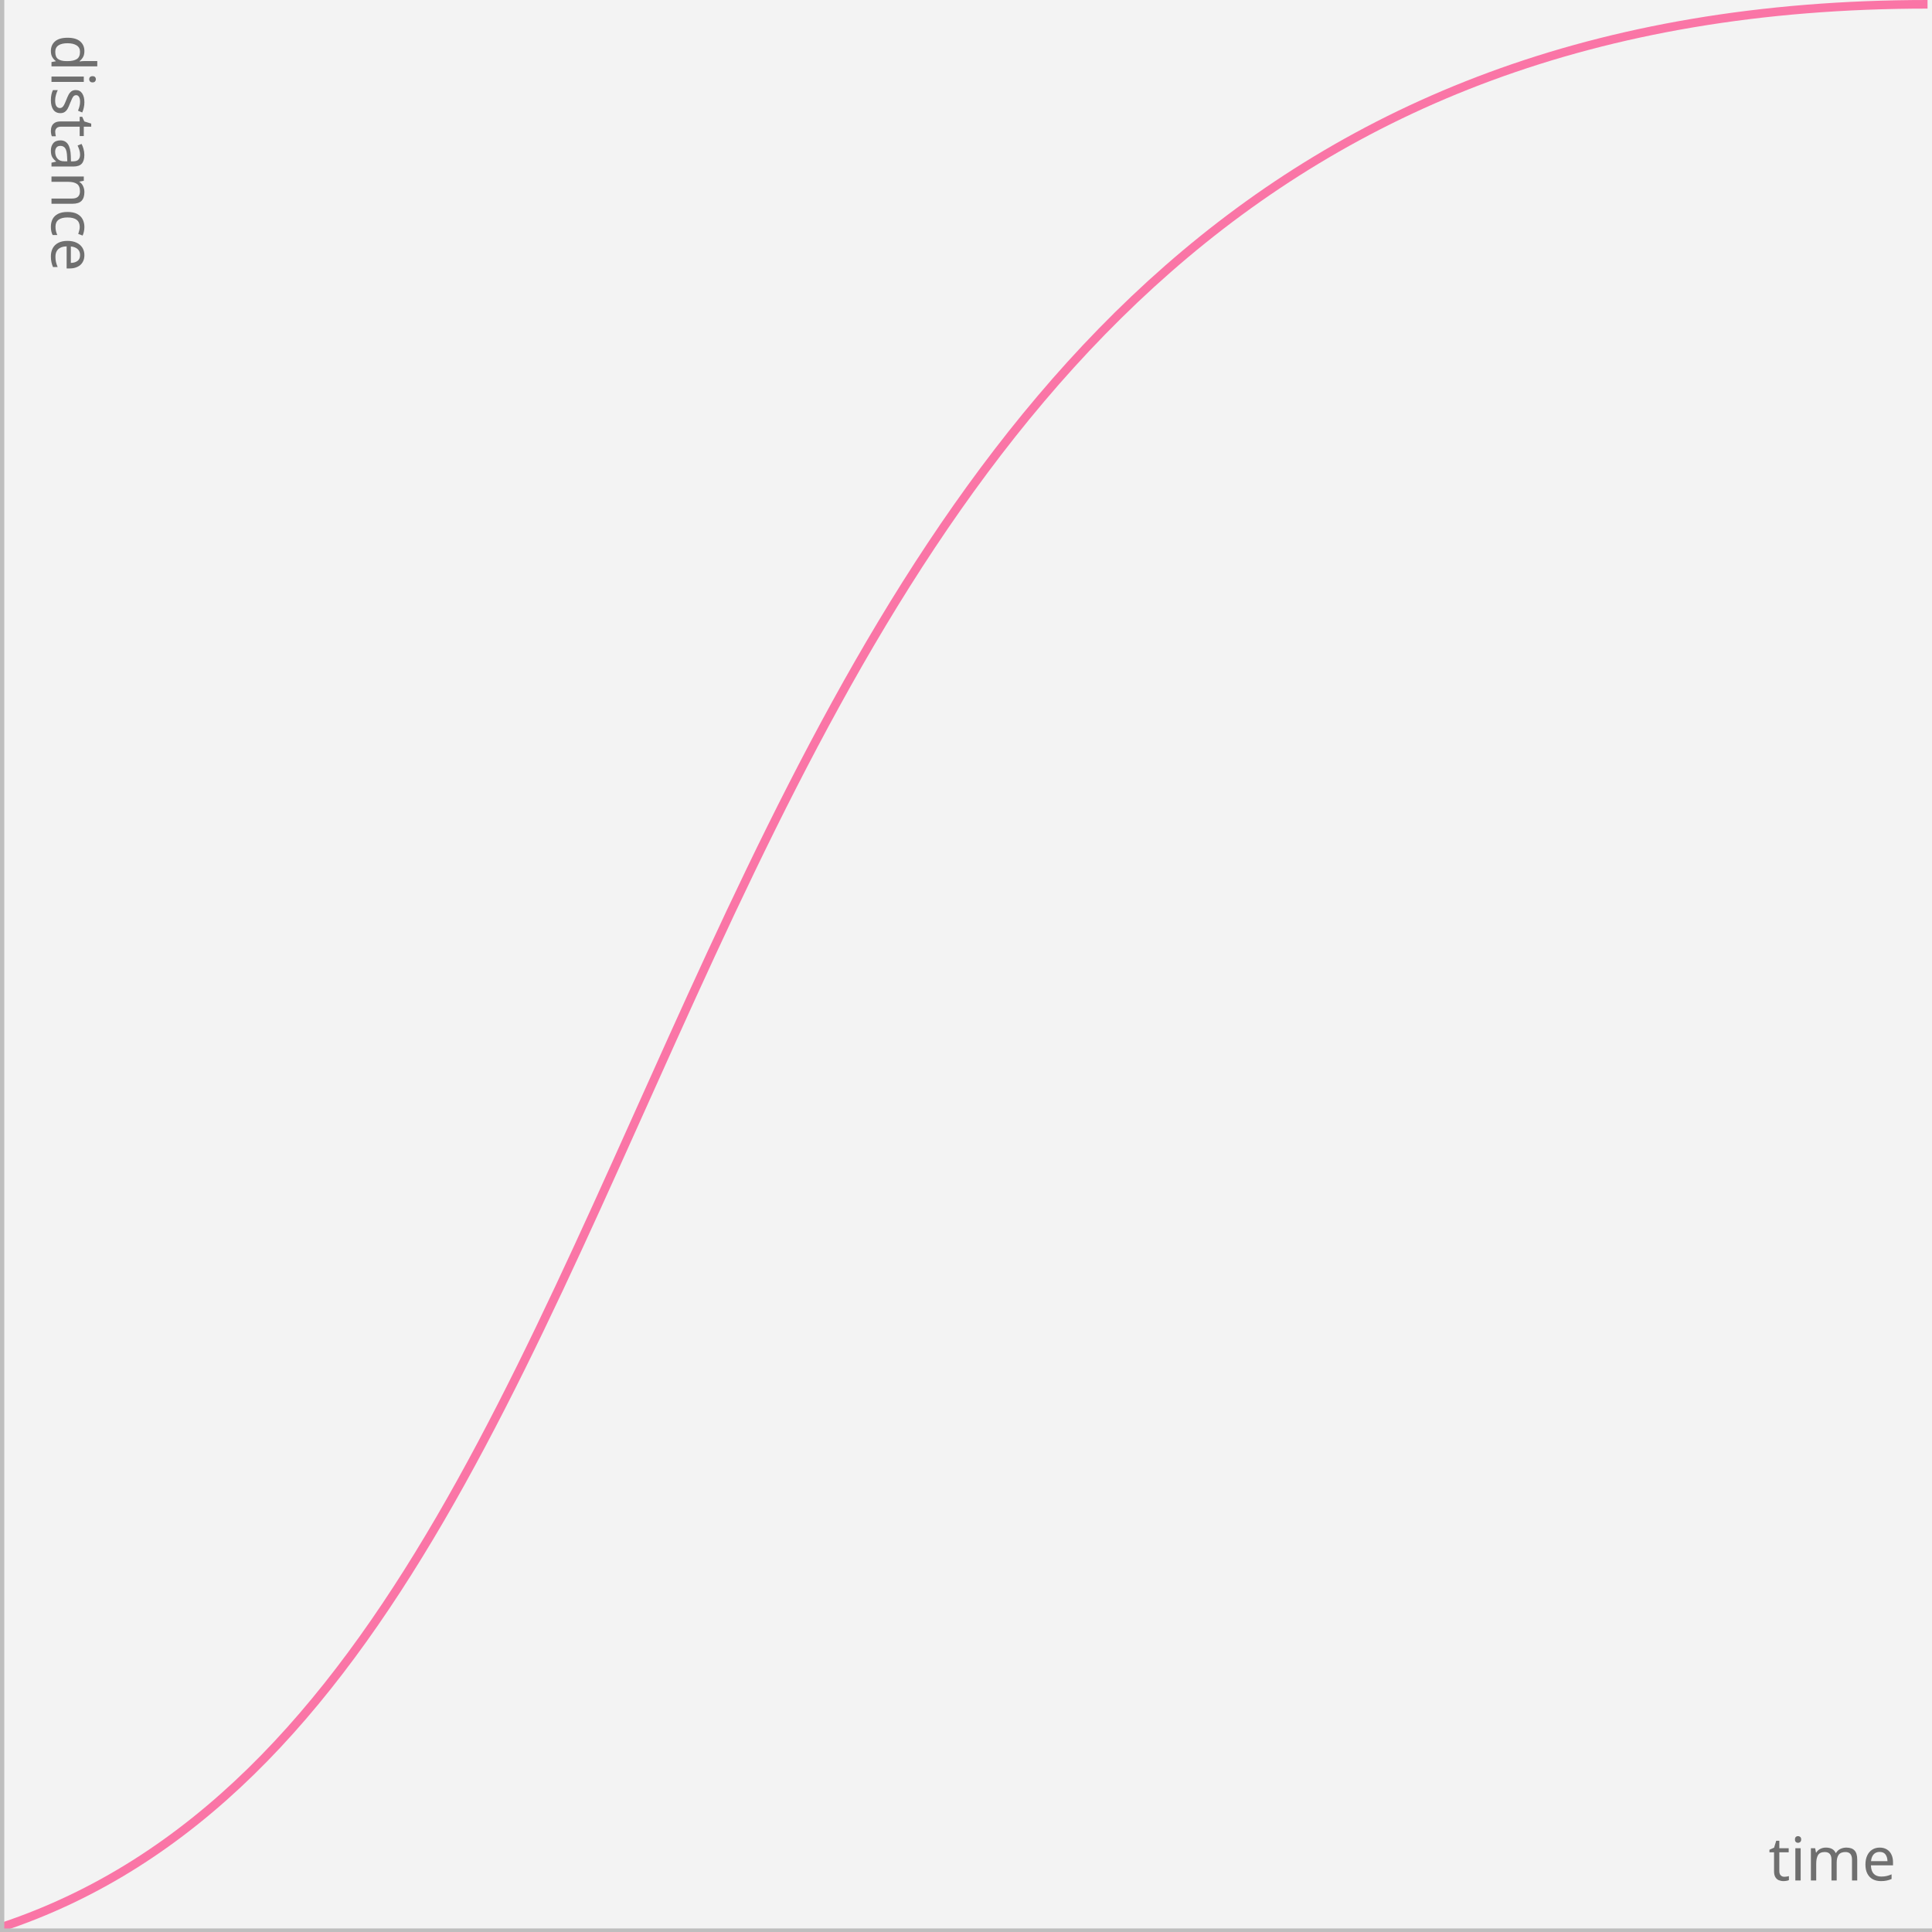
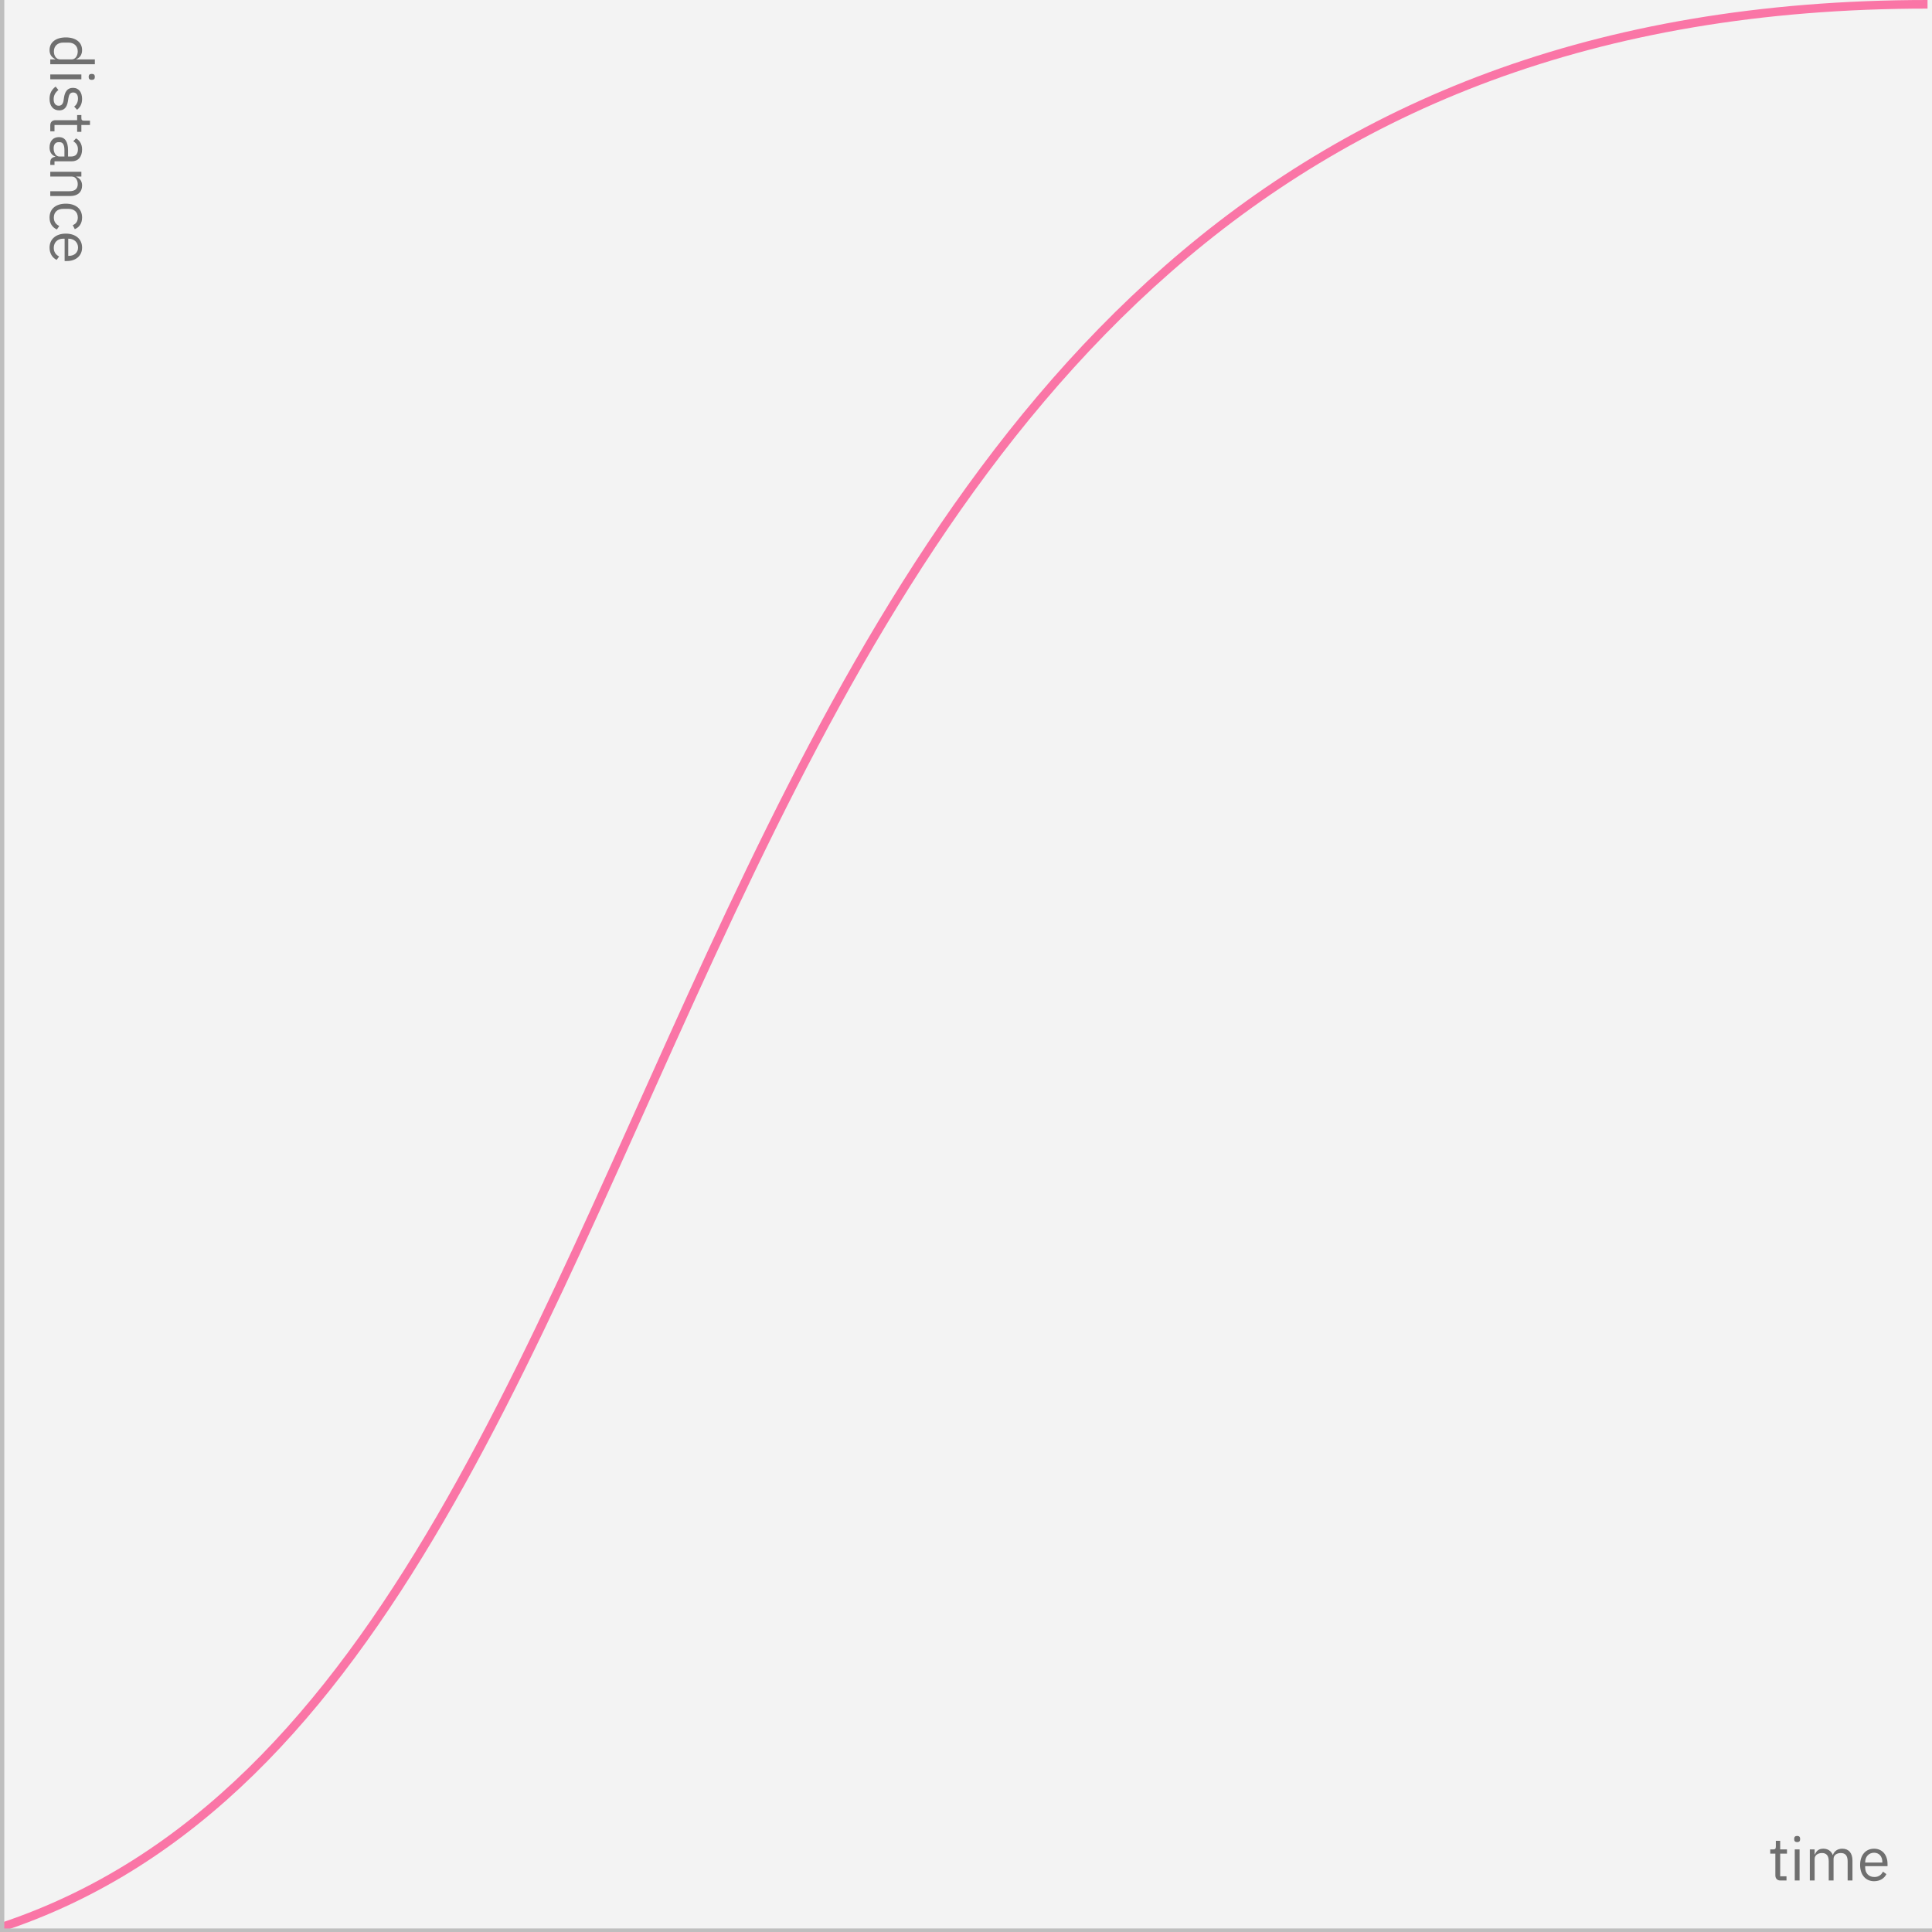
<svg xmlns="http://www.w3.org/2000/svg" width="544px" height="544px" viewBox="0 0 544 544" version="1.1">
  <g id="Curves_expressive" stroke="none" stroke-width="1" fill="none" fill-rule="evenodd">
    <rect fill="#FFFFFF" x="0" y="0" width="544" height="544" />
    <g id="Group">
      <polygon id="Rectangle-21" fill="#F3F3F3" points="0 5.68434189e-14 544 5.68434189e-14 544 544 0 544" />
      <path d="M0,542.788 C219.002,470.669 163.826,1.212 542.745,1.212" id="expressive" stroke="#FA75A6" stroke-width="2.423" />
      <polygon id="Rectangle-21-Copy-3" fill="#BEBEBE" points="-3.53050922e-14 0 1.209 0 1.209 543.788 -3.53050922e-14 543.788" />
-       <text id="time-copy" font-family="IBMPlexSans, IBM Plex Sans" font-size="16.962" font-weight="normal" fill="#6F6F6F">
-         <tspan x="497.96" y="529.499">time</tspan>
-       </text>
-       <text id="distance-copy" transform="translate(20.50111, 42.19265) rotate(90) translate(-20.50111, -42.19265) " font-family="IBMPlexSans, IBM Plex Sans" font-size="16.962" font-weight="normal" fill="#6F6F6F">
-         <tspan x="-11.999" y="48.193">distance</tspan>
-       </text>
+       <path d="M503.032,529.499 L501.335,529.499 C500.402,529.499 499.894,528.905 499.894,528.057 L499.894,521.934 L498.452,521.934 L498.452,520.746 L499.266,520.746 C499.843,520.746 500.029,520.543 500.029,519.949 L500.029,518.321 L501.251,518.321 L501.251,520.746 L503.167,520.746 L503.167,521.934 L501.251,521.934 L501.251,528.312 L503.032,528.312 L503.032,529.499 Z M506.034,518.694 C505.457,518.694 505.203,518.389 505.203,517.931 L505.203,517.71 C505.203,517.252 505.457,516.947 506.034,516.947 C506.611,516.947 506.865,517.252 506.865,517.71 L506.865,517.931 C506.865,518.389 506.611,518.694 506.034,518.694 Z M505.355,529.499 L505.355,520.746 L506.712,520.746 L506.712,529.499 L505.355,529.499 Z M510.953,529.499 L509.596,529.499 L509.596,520.746 L510.953,520.746 L510.953,522.171 L511.021,522.171 C511.411,521.272 512.022,520.543 513.378,520.543 C514.532,520.543 515.584,521.069 516.059,522.324 L516.092,522.324 C516.415,521.374 517.263,520.543 518.755,520.543 C520.537,520.543 521.605,521.764 521.605,523.884 L521.605,529.499 L520.248,529.499 L520.248,524.122 C520.248,522.578 519.654,521.764 518.331,521.764 C517.263,521.764 516.279,522.307 516.279,523.426 L516.279,529.499 L514.922,529.499 L514.922,524.122 C514.922,522.561 514.328,521.764 513.039,521.764 C511.971,521.764 510.953,522.307 510.953,523.426 L510.953,529.499 Z M527.695,529.702 C525.32,529.702 523.759,527.904 523.759,525.123 C523.759,522.341 525.32,520.543 527.695,520.543 C530.035,520.543 531.477,522.341 531.477,524.817 L531.477,525.462 L525.184,525.462 L525.184,525.869 C525.184,527.379 526.151,528.515 527.779,528.515 C528.882,528.515 529.73,527.972 530.188,527.005 L531.155,527.701 C530.595,528.888 529.34,529.702 527.695,529.702 Z M527.695,521.679 C526.219,521.679 525.184,522.799 525.184,524.325 L525.184,524.444 L530.018,524.444 L530.018,524.258 C530.018,522.714 529.085,521.679 527.695,521.679 Z" id="time-copy" fill="#6F6F6F" />
+       <path d="M-4.96,48.193 L-4.96,46.768 L-5.027,46.768 C-5.553,47.853 -6.384,48.396 -7.589,48.396 C-9.777,48.396 -11.151,46.615 -11.151,43.816 C-11.151,41.018 -9.777,39.237 -7.589,39.237 C-6.384,39.237 -5.485,39.762 -5.027,40.865 L-4.96,40.865 L-4.96,35.641 L-3.603,35.641 L-3.603,48.193 L-4.96,48.193 Z M-7.216,47.175 C-5.977,47.175 -4.96,46.53 -4.96,45.394 L-4.96,42.137 C-4.96,41.17 -5.977,40.458 -7.216,40.458 C-8.742,40.458 -9.692,41.51 -9.692,43.07 L-9.692,44.563 C-9.692,46.123 -8.742,47.175 -7.216,47.175 Z M-0.041,37.388 C-0.617,37.388 -0.872,37.082 -0.872,36.624 L-0.872,36.404 C-0.872,35.946 -0.617,35.641 -0.041,35.641 C0.536,35.641 0.791,35.946 0.791,36.404 L0.791,36.624 C0.791,37.082 0.536,37.388 -0.041,37.388 Z M-0.719,48.193 L-0.719,39.44 L0.638,39.44 L0.638,48.193 L-0.719,48.193 Z M6.151,48.396 C4.539,48.396 3.471,47.718 2.69,46.683 L3.657,45.903 C4.336,46.751 5.15,47.243 6.252,47.243 C7.406,47.243 8.084,46.717 8.084,45.818 C8.084,45.139 7.711,44.614 6.558,44.444 L5.862,44.342 C4.251,44.105 3.047,43.443 3.047,41.815 C3.047,40.085 4.387,39.237 6.168,39.237 C7.575,39.237 8.508,39.762 9.221,40.644 L8.322,41.459 C7.932,40.916 7.185,40.39 6.066,40.39 C4.946,40.39 4.353,40.916 4.353,41.747 C4.353,42.595 4.946,42.934 6.032,43.104 L6.71,43.206 C8.644,43.494 9.39,44.342 9.39,45.665 C9.39,47.362 8.152,48.396 6.151,48.396 Z M15.293,48.193 L13.597,48.193 C12.664,48.193 12.155,47.599 12.155,46.751 L12.155,40.628 L10.713,40.628 L10.713,39.44 L11.528,39.44 C12.104,39.44 12.291,39.237 12.291,38.643 L12.291,37.015 L13.512,37.015 L13.512,39.44 L15.429,39.44 L15.429,40.628 L13.512,40.628 L13.512,47.005 L15.293,47.005 L15.293,48.193 Z M24.741,48.193 L23.978,48.193 C22.977,48.193 22.57,47.582 22.468,46.768 L22.383,46.768 C22.01,47.836 21.077,48.396 19.856,48.396 C18.007,48.396 16.922,47.378 16.922,45.75 C16.922,44.105 18.109,43.189 20.653,43.189 L22.383,43.189 L22.383,42.324 C22.383,41.086 21.705,40.407 20.314,40.407 C19.262,40.407 18.567,40.916 18.092,41.713 L17.278,40.95 C17.753,40.017 18.804,39.237 20.382,39.237 C22.485,39.237 23.74,40.339 23.74,42.188 L23.74,47.005 L24.741,47.005 L24.741,48.193 Z M20.077,47.243 C21.417,47.243 22.383,46.547 22.383,45.648 L22.383,44.207 L20.585,44.207 C19.042,44.207 18.346,44.681 18.346,45.53 L18.346,45.886 C18.346,46.751 19.025,47.243 20.077,47.243 Z M28.032,48.193 L26.675,48.193 L26.675,39.44 L28.032,39.44 L28.032,40.865 L28.1,40.865 C28.524,39.881 29.27,39.237 30.576,39.237 C32.374,39.237 33.511,40.458 33.511,42.578 L33.511,48.193 L32.154,48.193 L32.154,42.816 C32.154,41.255 31.475,40.458 30.169,40.458 C29.083,40.458 28.032,41.001 28.032,42.12 L28.032,48.193 Z M39.566,48.396 C37.107,48.396 35.665,46.615 35.665,43.816 C35.665,41.018 37.107,39.237 39.566,39.237 C41.296,39.237 42.331,40.085 42.84,41.289 L41.703,41.866 C41.381,40.967 40.635,40.441 39.566,40.441 C37.955,40.441 37.123,41.543 37.123,43.07 L37.123,44.563 C37.123,46.089 37.955,47.192 39.566,47.192 C40.669,47.192 41.466,46.666 41.941,45.665 L42.925,46.327 C42.365,47.582 41.228,48.396 39.566,48.396 Z M48.03,48.396 C45.655,48.396 44.095,46.598 44.095,43.816 C44.095,41.035 45.655,39.237 48.03,39.237 C50.371,39.237 51.813,41.035 51.813,43.511 L51.813,44.156 L45.52,44.156 L45.52,44.563 C45.52,46.072 46.487,47.209 48.115,47.209 C49.217,47.209 50.066,46.666 50.524,45.699 L51.49,46.395 C50.931,47.582 49.675,48.396 48.03,48.396 Z M48.03,40.373 C46.554,40.373 45.52,41.493 45.52,43.019 L45.52,43.138 L50.354,43.138 L50.354,42.951 C50.354,41.408 49.421,40.373 48.03,40.373 Z" id="distance-copy" fill="#6F6F6F" transform="translate(20.33095, 42.01843) rotate(90) translate(-20.33095, -42.01843) " />
      <polygon id="Rectangle-21-Copy" fill="#BEBEBE" points="0 543 544.788 543 544.788 544.212 0 544.212" />
    </g>
  </g>
</svg>
